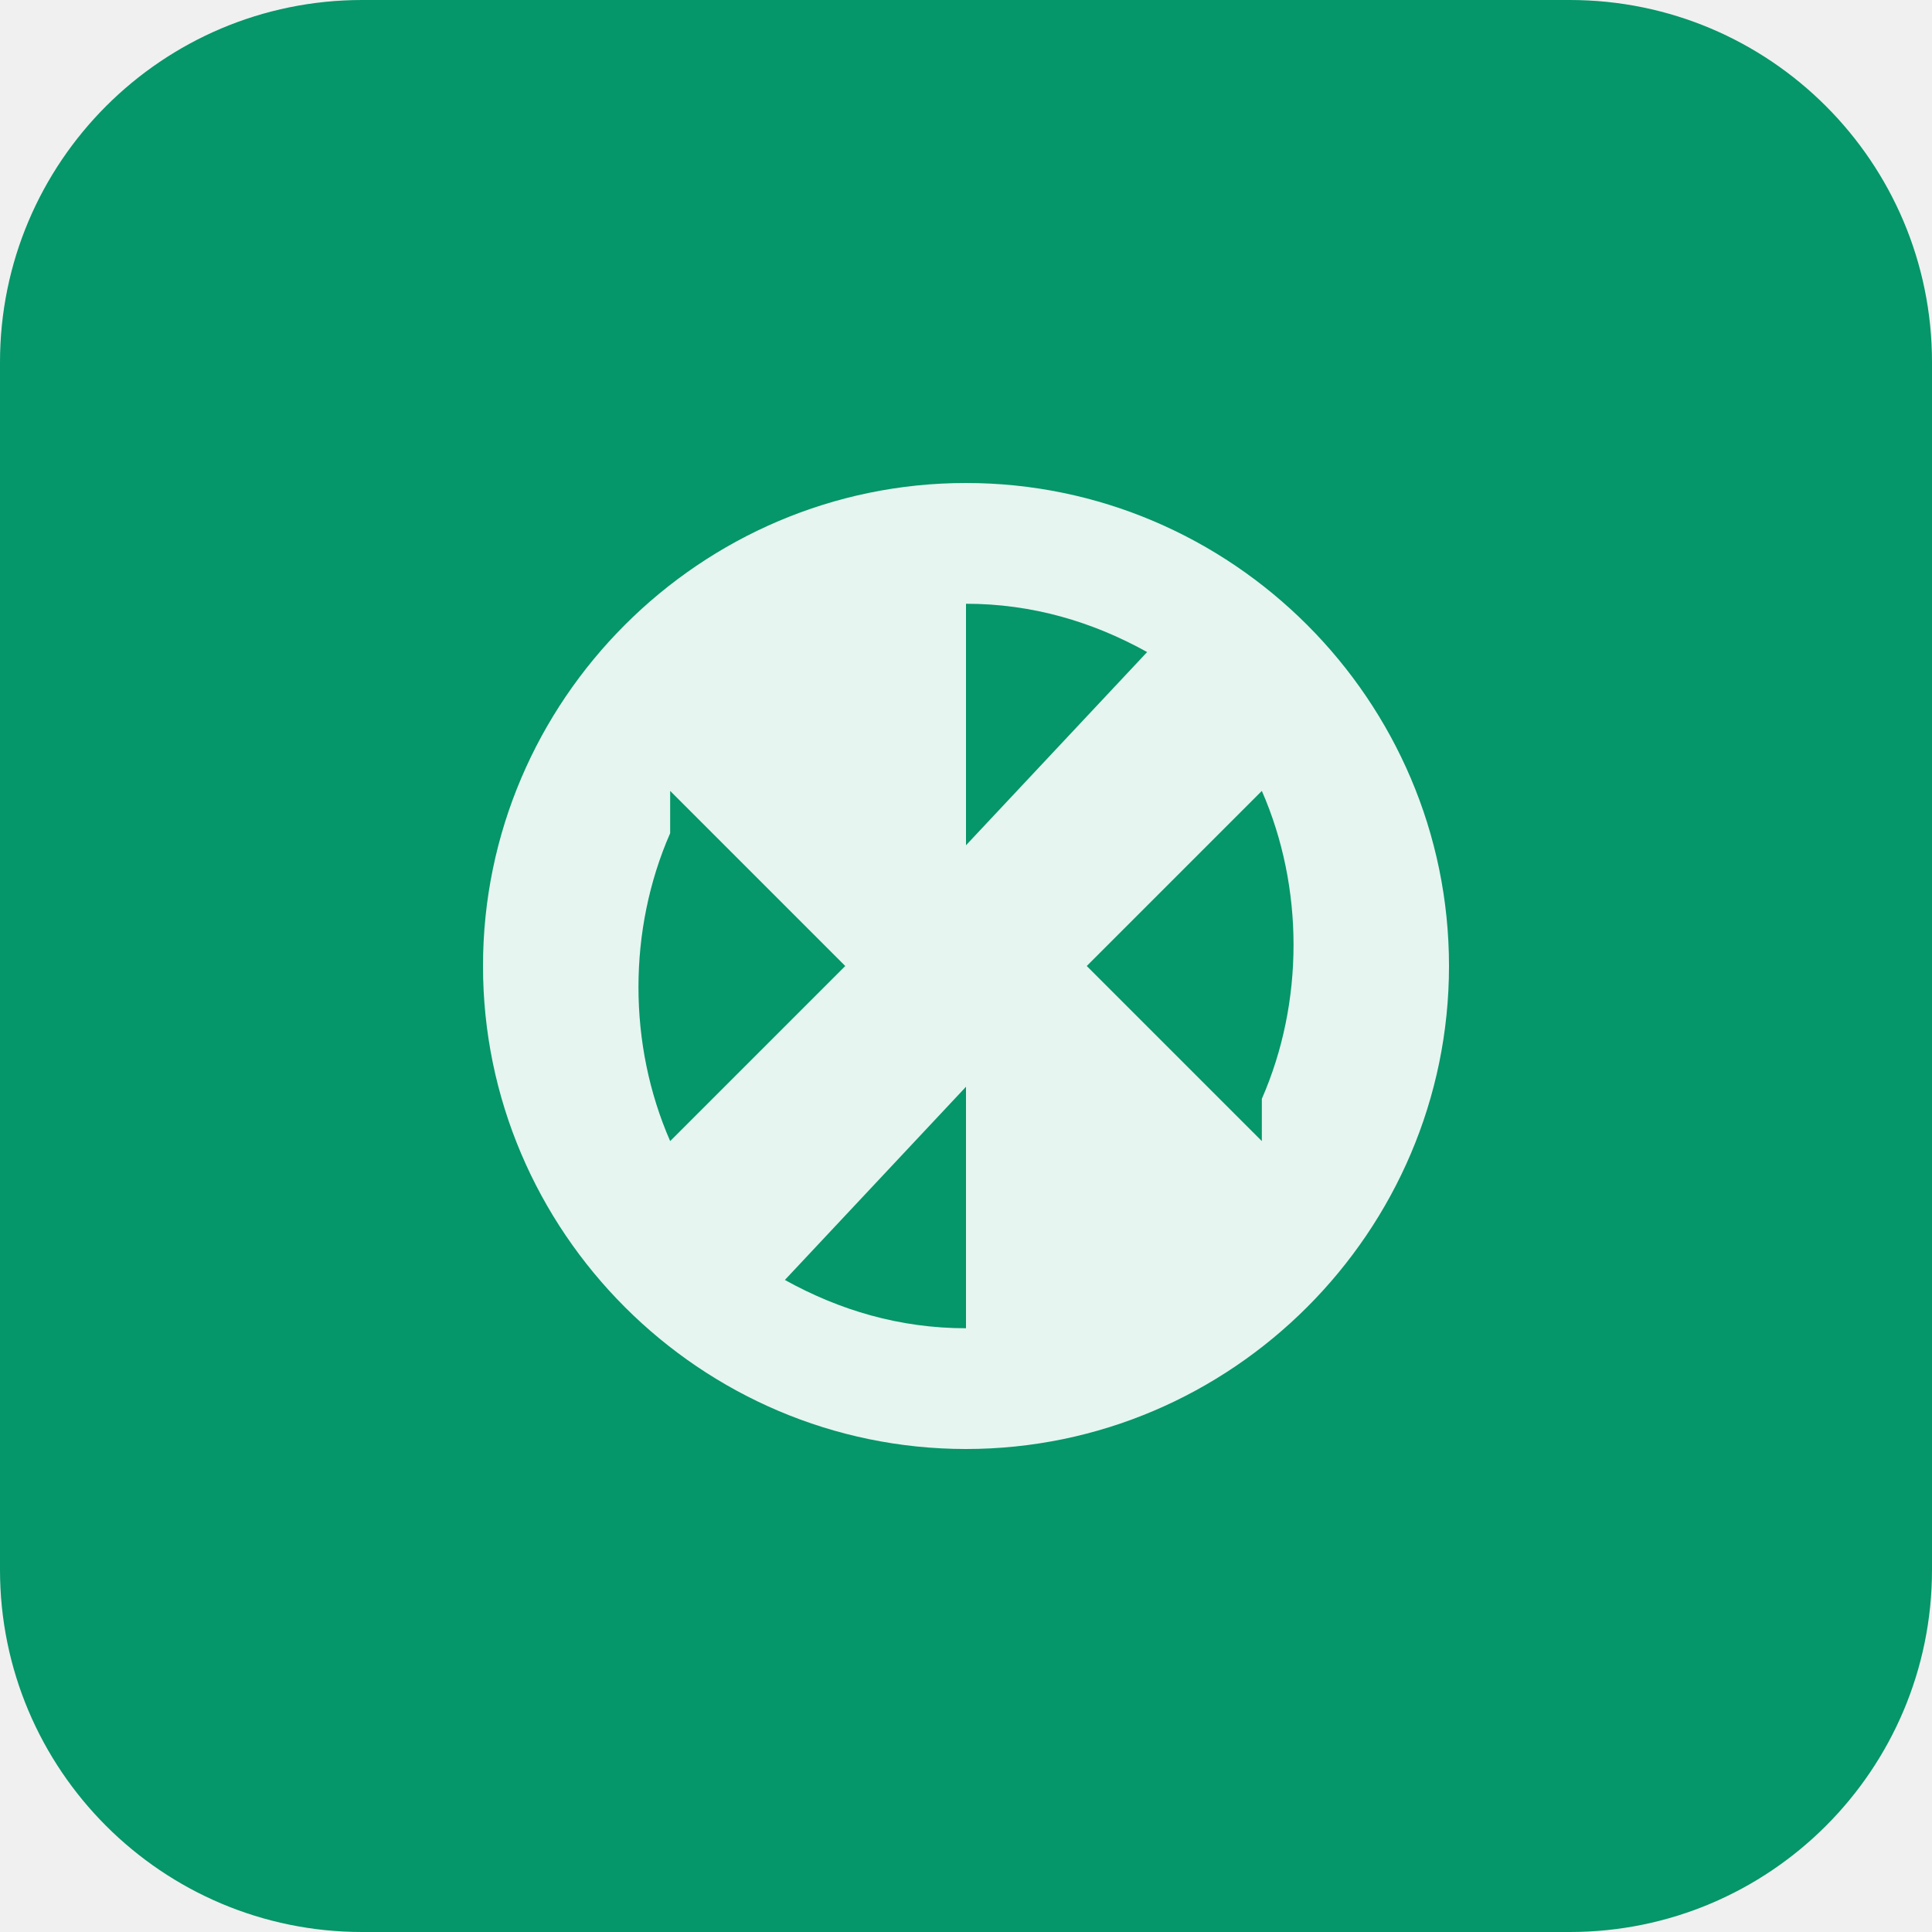
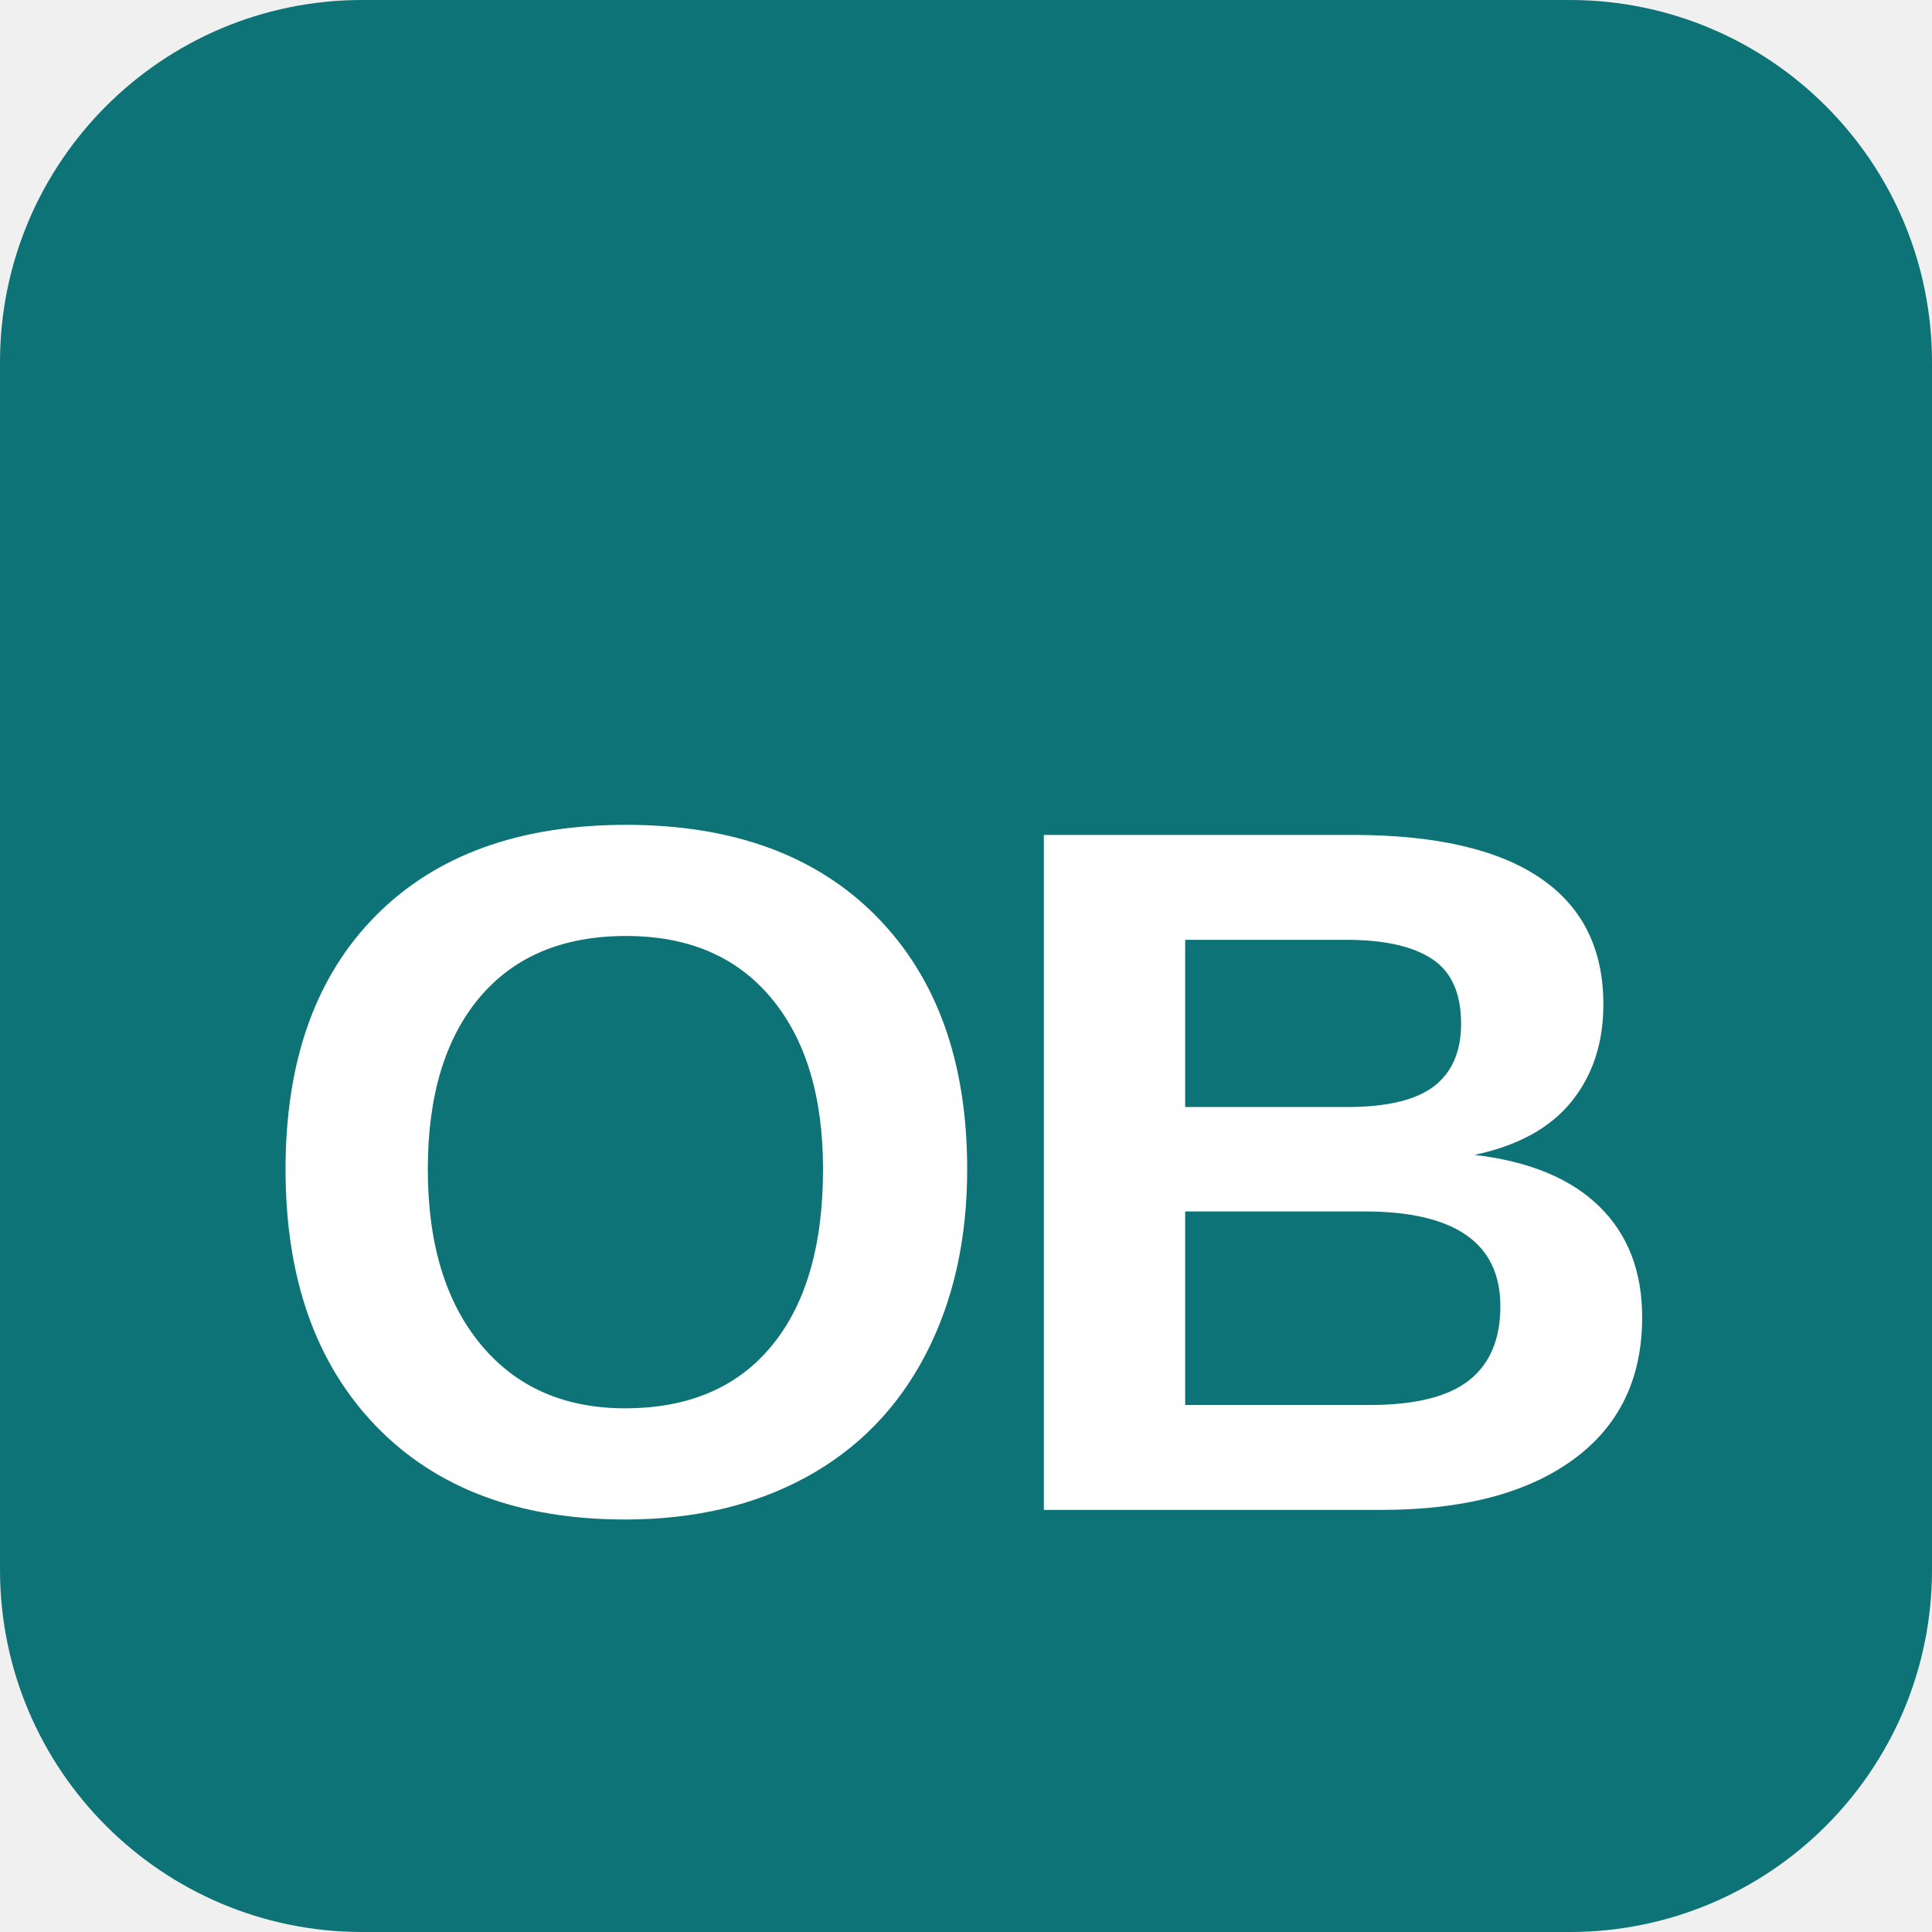
- <svg xmlns="http://www.w3.org/2000/svg" viewBox="0 0 32 32">
-   <rect width="32" height="32" rx="6" fill="#059669" />
-   <path d="M16 8c-4.4 0-8 3.6-8 8s3.6 8 8 8 8-3.6 8-8-3.6-8-8-8zm0 2c1.1 0 2.1.3 3 .8L16 14V10zm-4.9 3.1L14 16l-2.9 2.9c-.7-1.6-.7-3.5 0-5.1l0-.7zM16 22c-1.1 0-2.1-.3-3-.8L16 18v4zm4.9-3.1L18 16l2.9-2.9c.7 1.6.7 3.5 0 5.1l0 .7z" fill="white" opacity="0.9" />
+ <svg xmlns="http://www.w3.org/2000/svg" viewBox="0 0 512 512">
+   <rect width="512" height="512" rx="96" ry="96" fill="#0d7377" />
+   <text x="256" y="310" font-family="Arial, Helvetica, sans-serif" font-weight="700" font-size="260" fill="white" text-anchor="middle" dominant-baseline="central" letter-spacing="-8">OB</text>
</svg>
